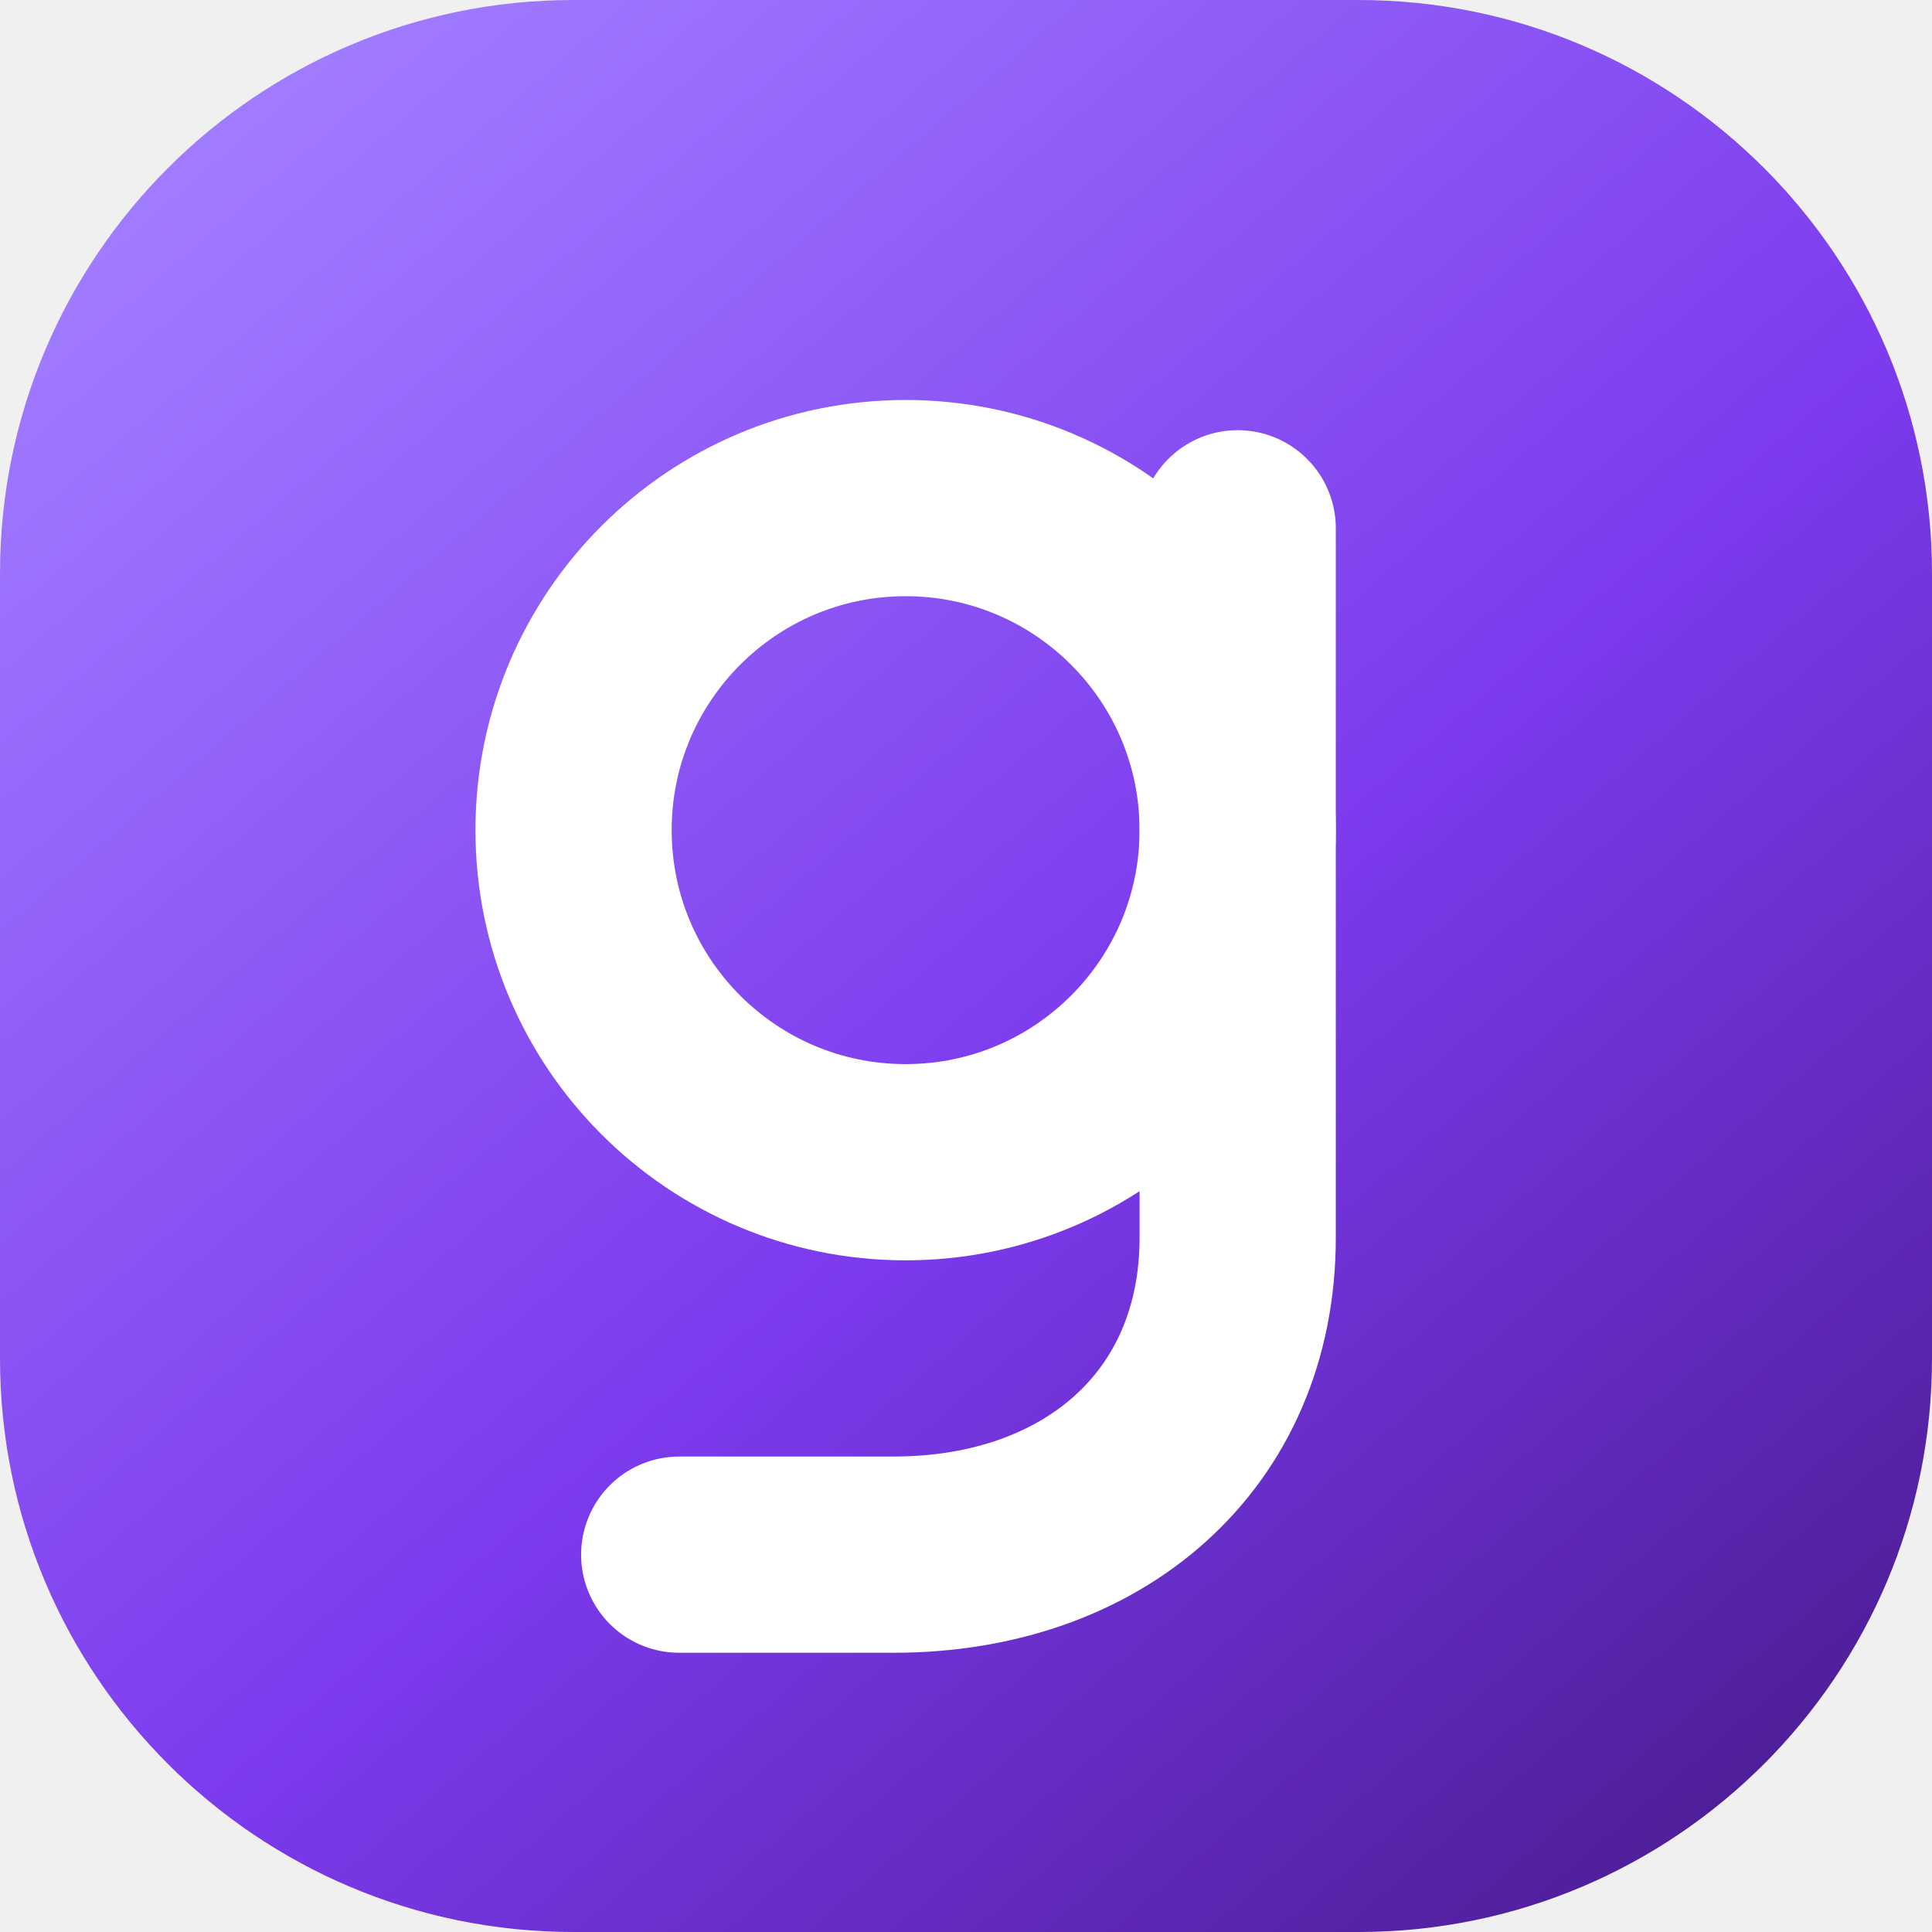
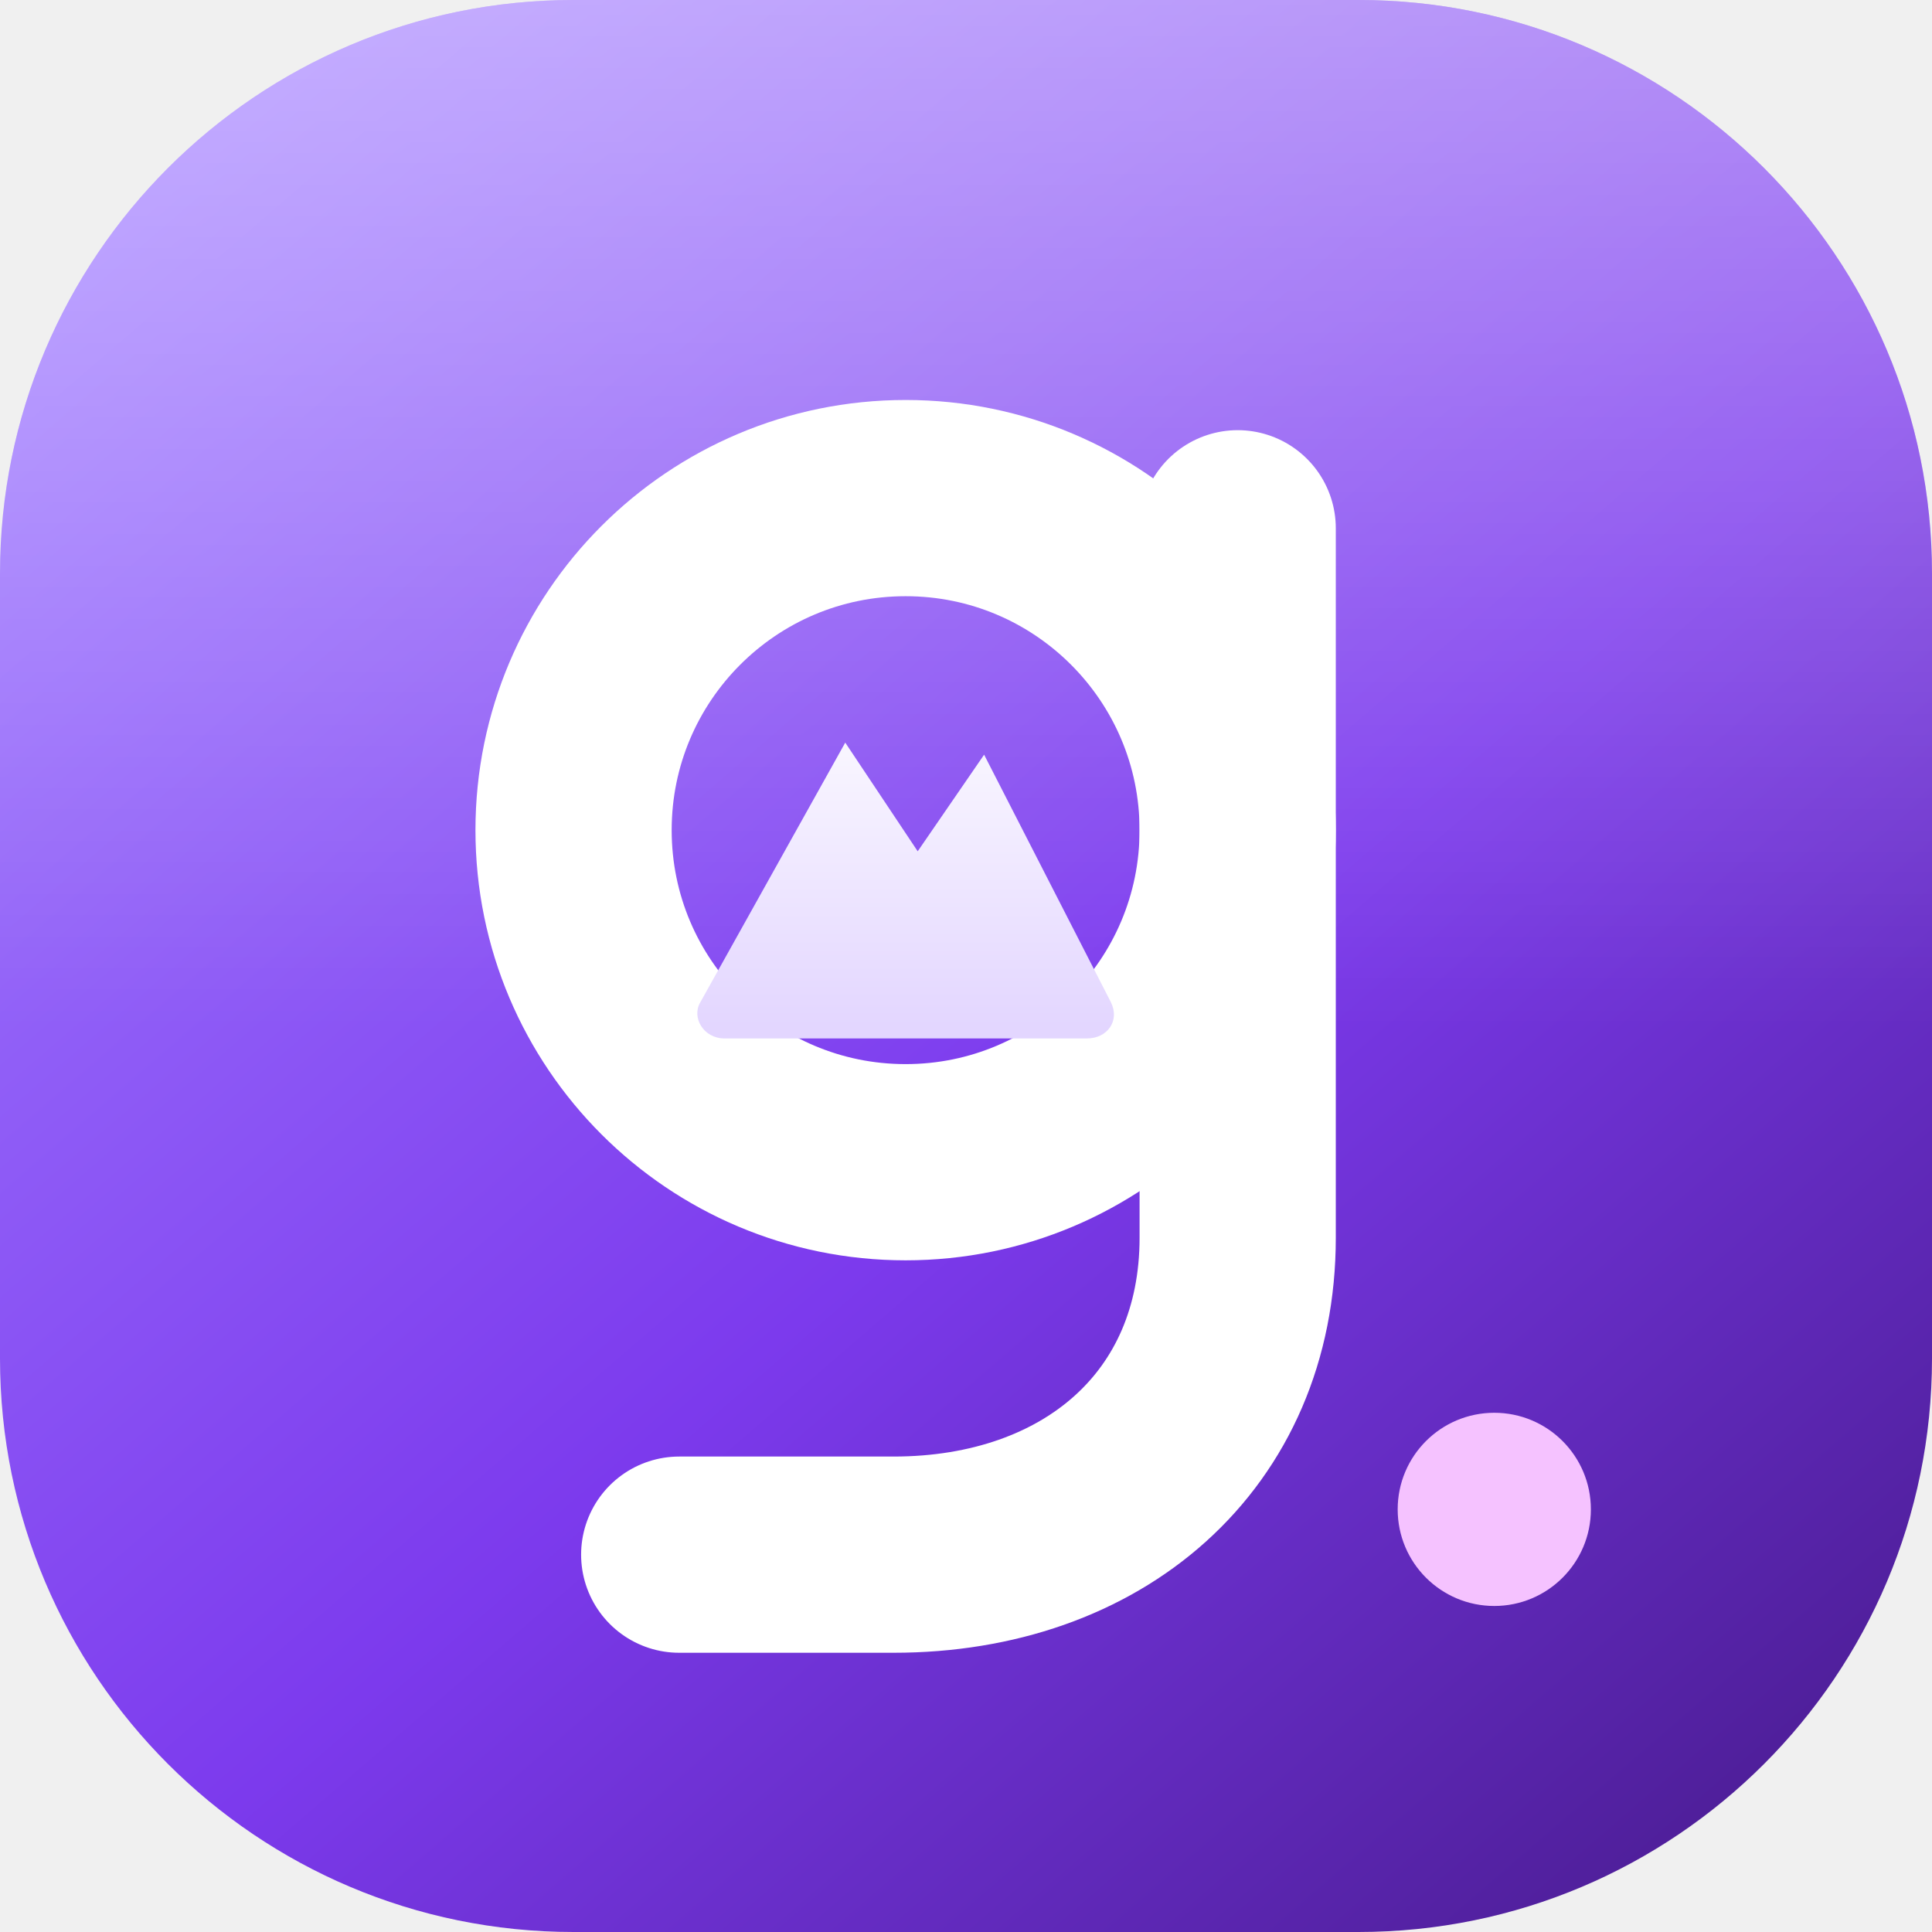
<svg xmlns="http://www.w3.org/2000/svg" width="512" height="512" viewBox="0 0 64 64" fill="none">
  <defs>
    <linearGradient id="gwBg" x1="8" y1="4" x2="58" y2="62" gradientUnits="userSpaceOnUse">
      <stop stop-color="#A07BFF" />
-       <stop offset=".55" stop-color="#7C3AED" />
+       <stop offset="0.55" stop-color="#7C3AED" />
      <stop offset="1" stop-color="#4C1D95" />
+     </linearGradient>
+     <linearGradient id="gwSheen" x1="32" y1="0" x2="32" y2="34" gradientUnits="userSpaceOnUse">
+       <stop stop-color="#fff" stop-opacity="0.38" />
+       <stop offset="1" stop-color="#fff" stop-opacity="0" />
+     </linearGradient>
+     <linearGradient id="gwPeak" x1="30" y1="22" x2="30" y2="34" gradientUnits="userSpaceOnUse">
+       <stop stop-color="#FFFFFF" />
+       <stop offset="1" stop-color="#E3D6FF" />
    </linearGradient>
  </defs>
  <rect width="64" height="64" rx="19" fill="url(#gwBg)" />
+   <rect width="64" height="64" rx="19" fill="url(#gwSheen)" />
  <circle cx="30" cy="27.5" r="11" stroke="#fff" stroke-width="6.5" />
  <path d="M41 17.5V41c0 6.4-4.8 10.5-11.4 10.5H22.5" stroke="#fff" stroke-width="6.5" stroke-linecap="round" stroke-linejoin="round" />
+   <path d="M23.2 33.2 28 24.6l2.4 3.6 2.2-3.2 4.2 8.2c.3.6-.1 1.2-.8 1.2H24c-.7 0-1.1-.7-.8-1.2Z" fill="url(#gwPeak)" />
+   <circle cx="49.5" cy="50" r="3.2" fill="#F5C2FF" />
</svg>
